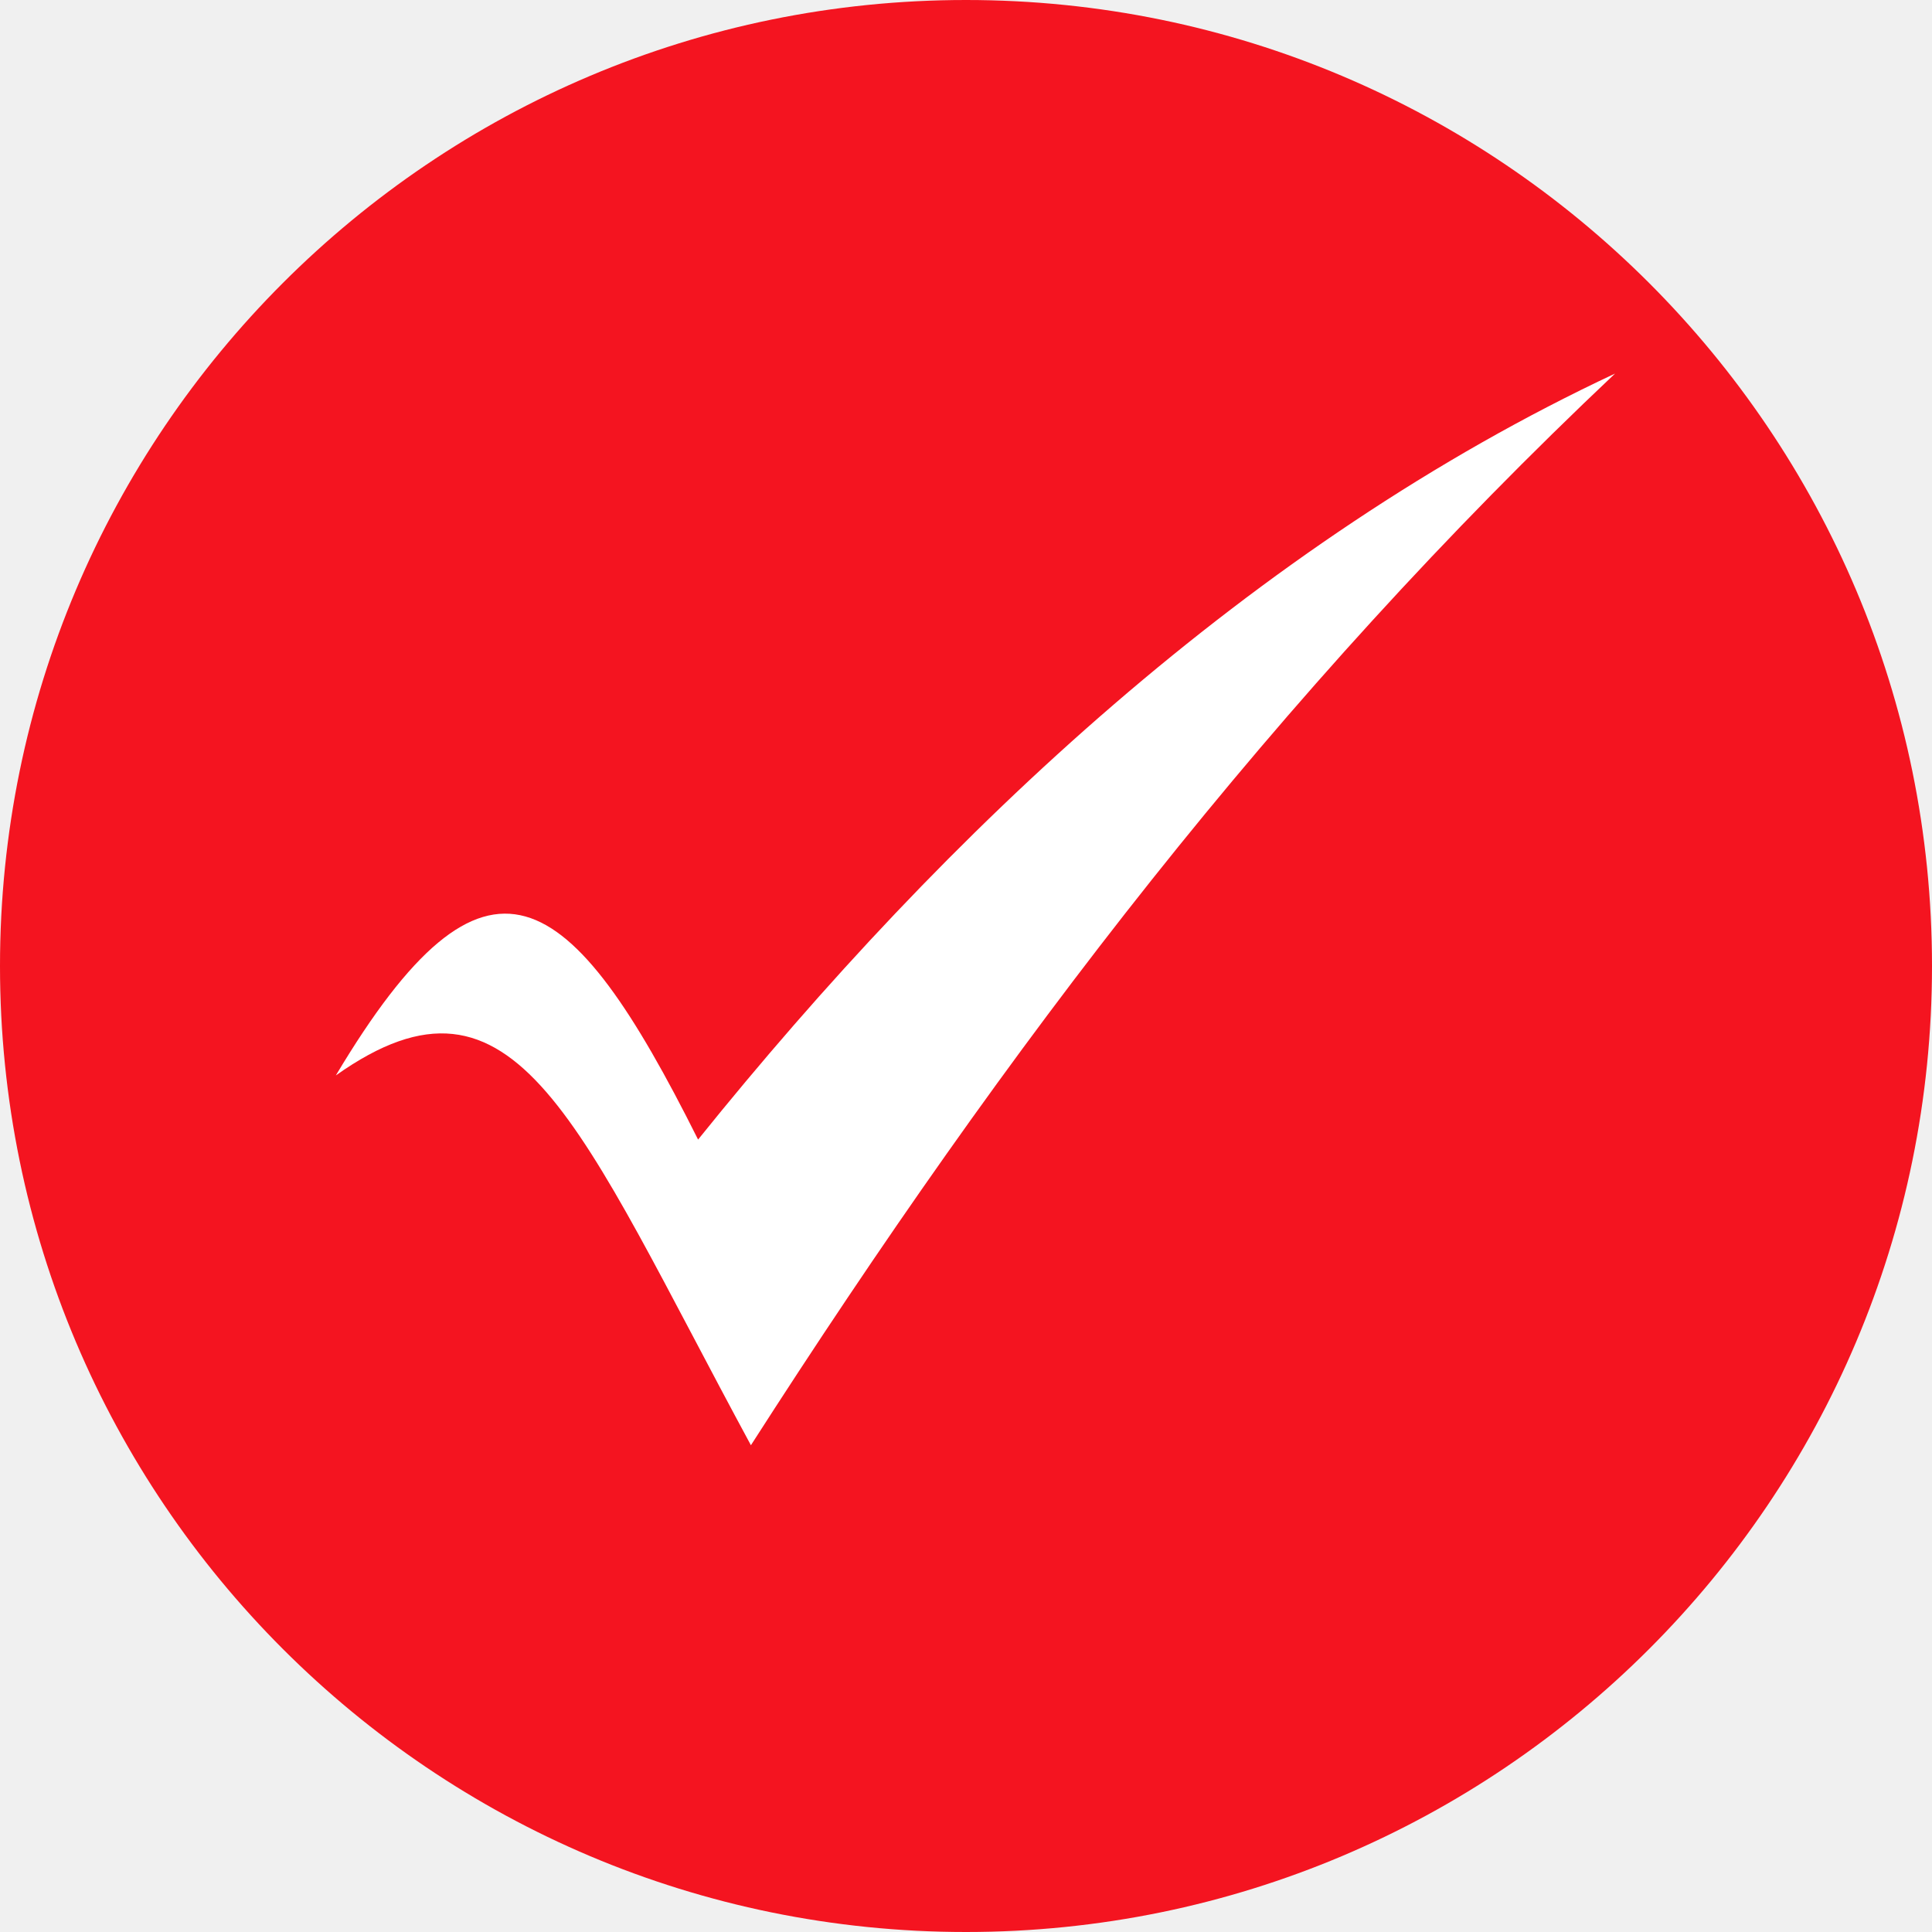
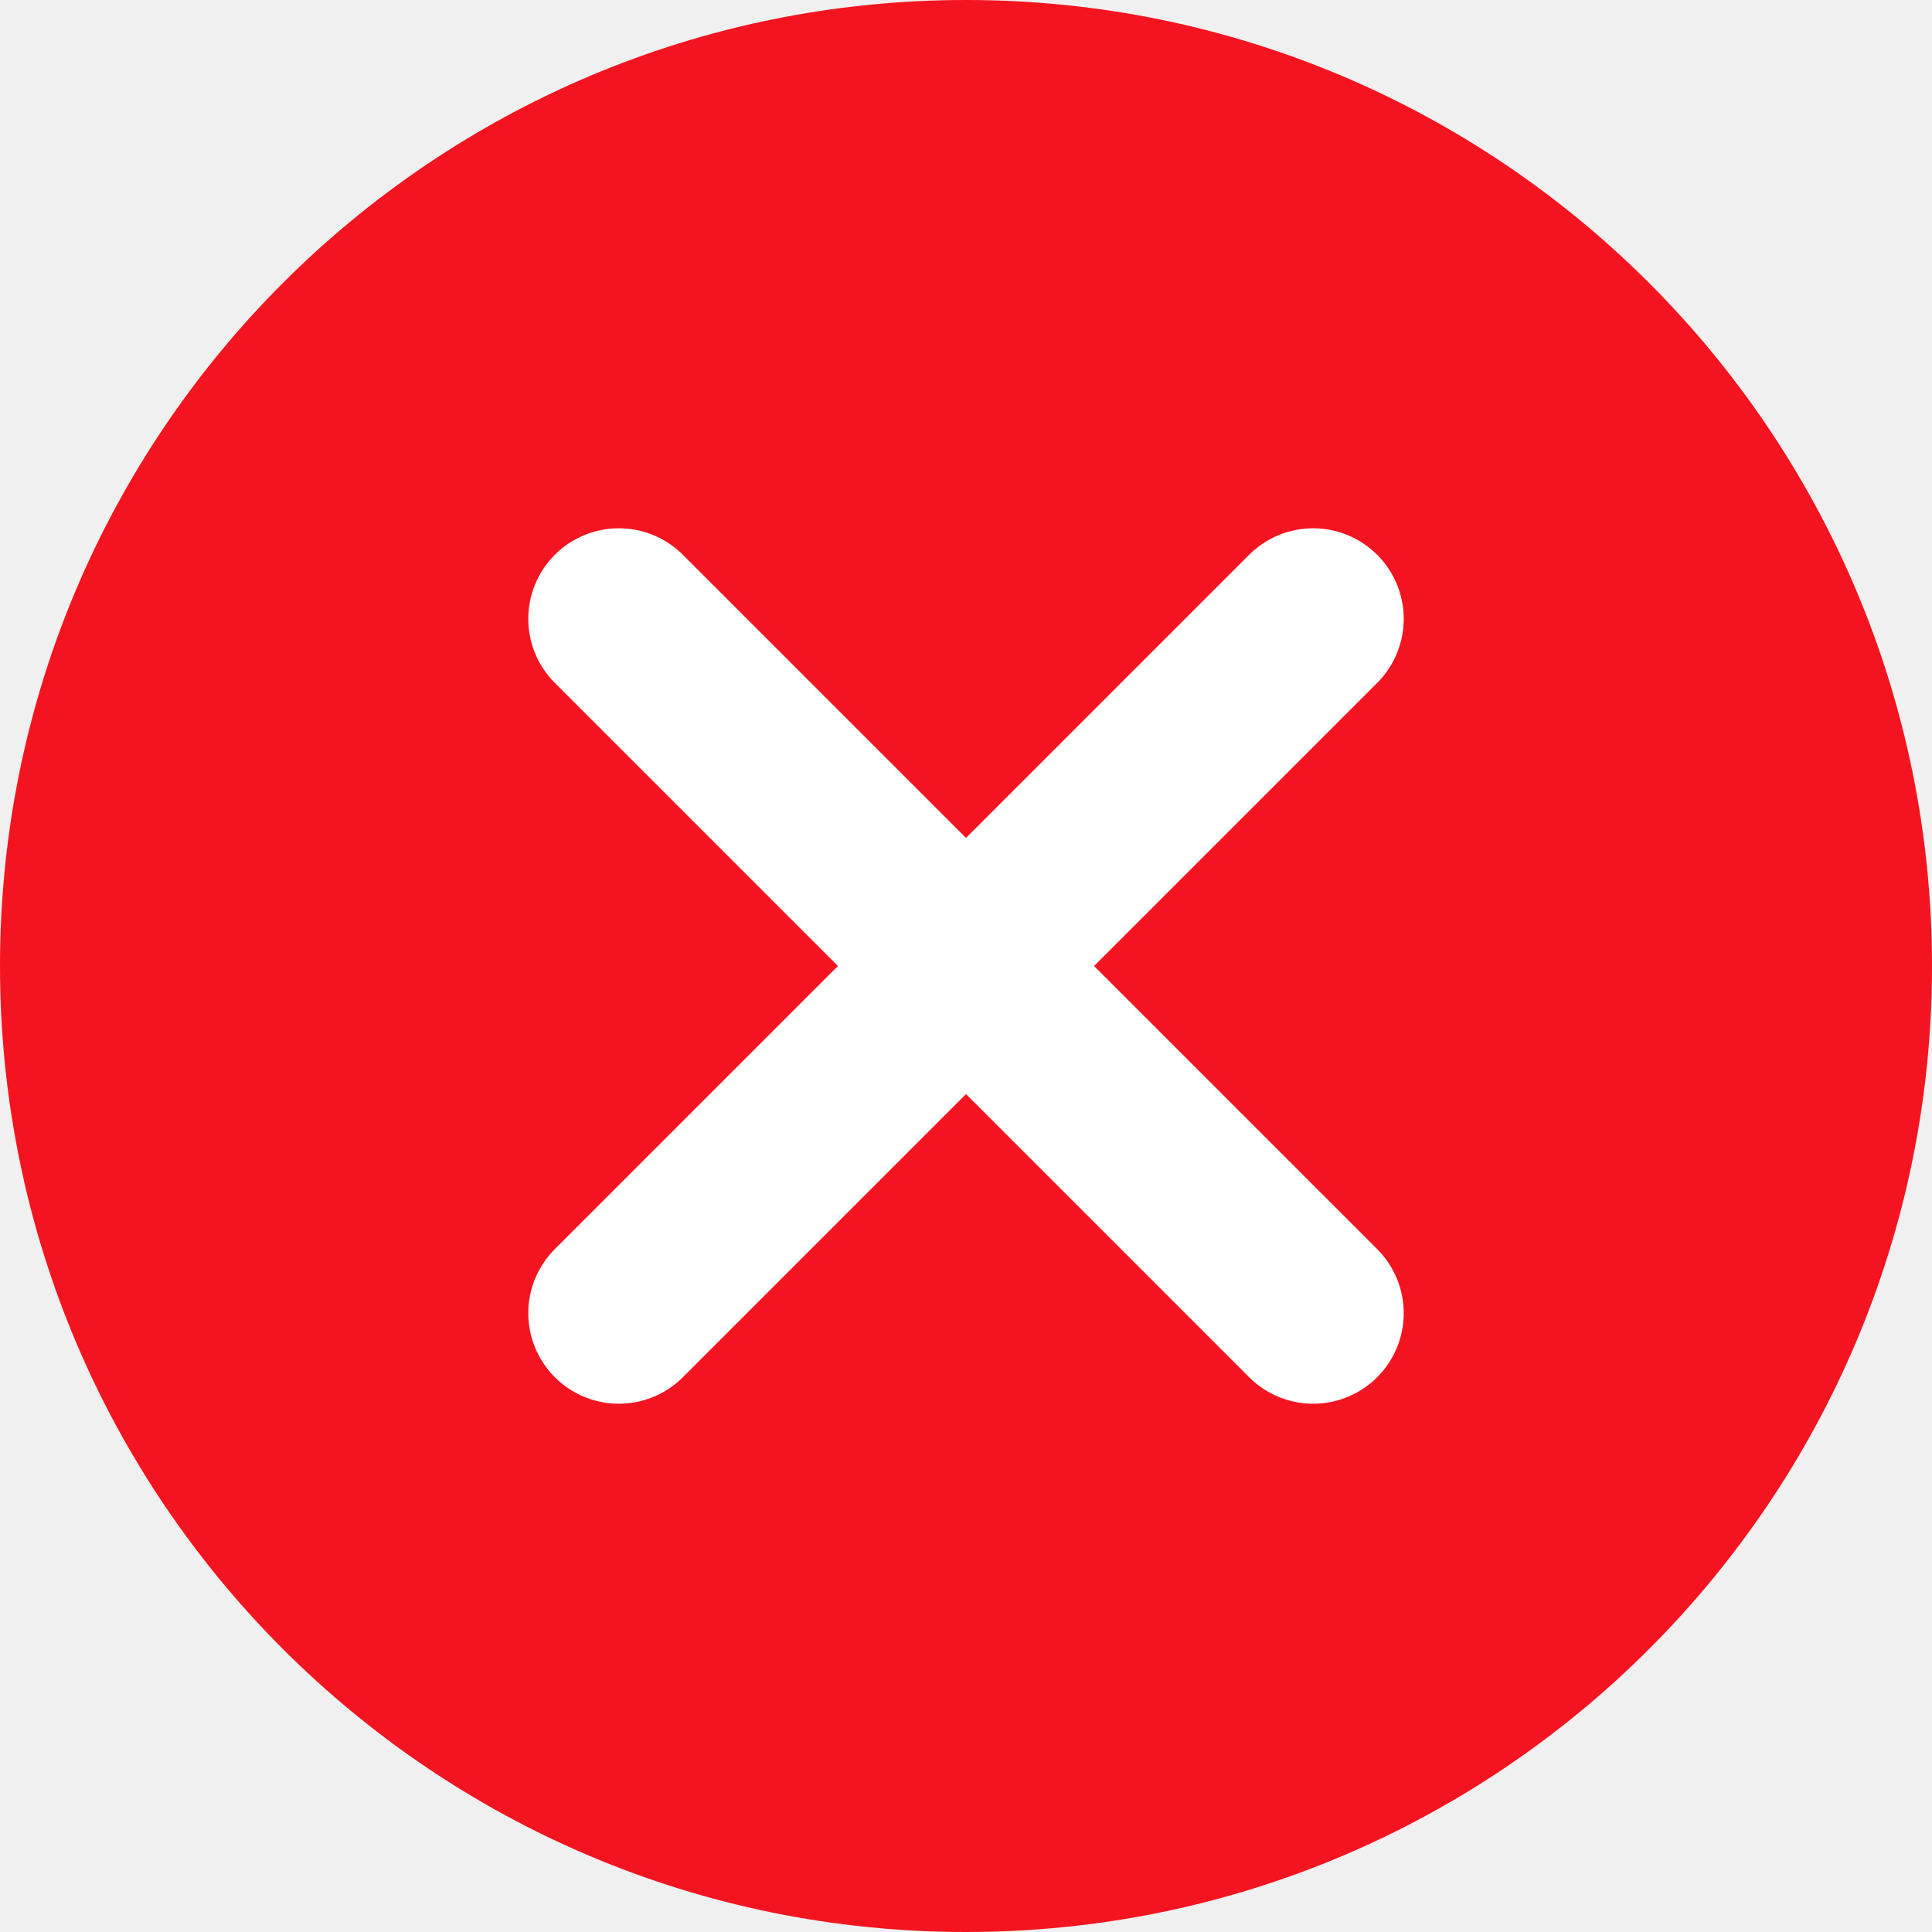
<svg xmlns="http://www.w3.org/2000/svg" viewBox="0 0 512 512">
  <circle cx="256" cy="256" r="256" fill="#f41420" />
-   <path d="M89 285c40-67 62-51 96 17C251 220 332 144 428 99 338 184 267 277 199 383c-46-85-62-132-110-98Z" fill="#fff" />
+   <path d="m164 164 184 184m0-184L164 348" fill="none" stroke="#fff" stroke-width="48" stroke-linecap="round" />
</svg>
